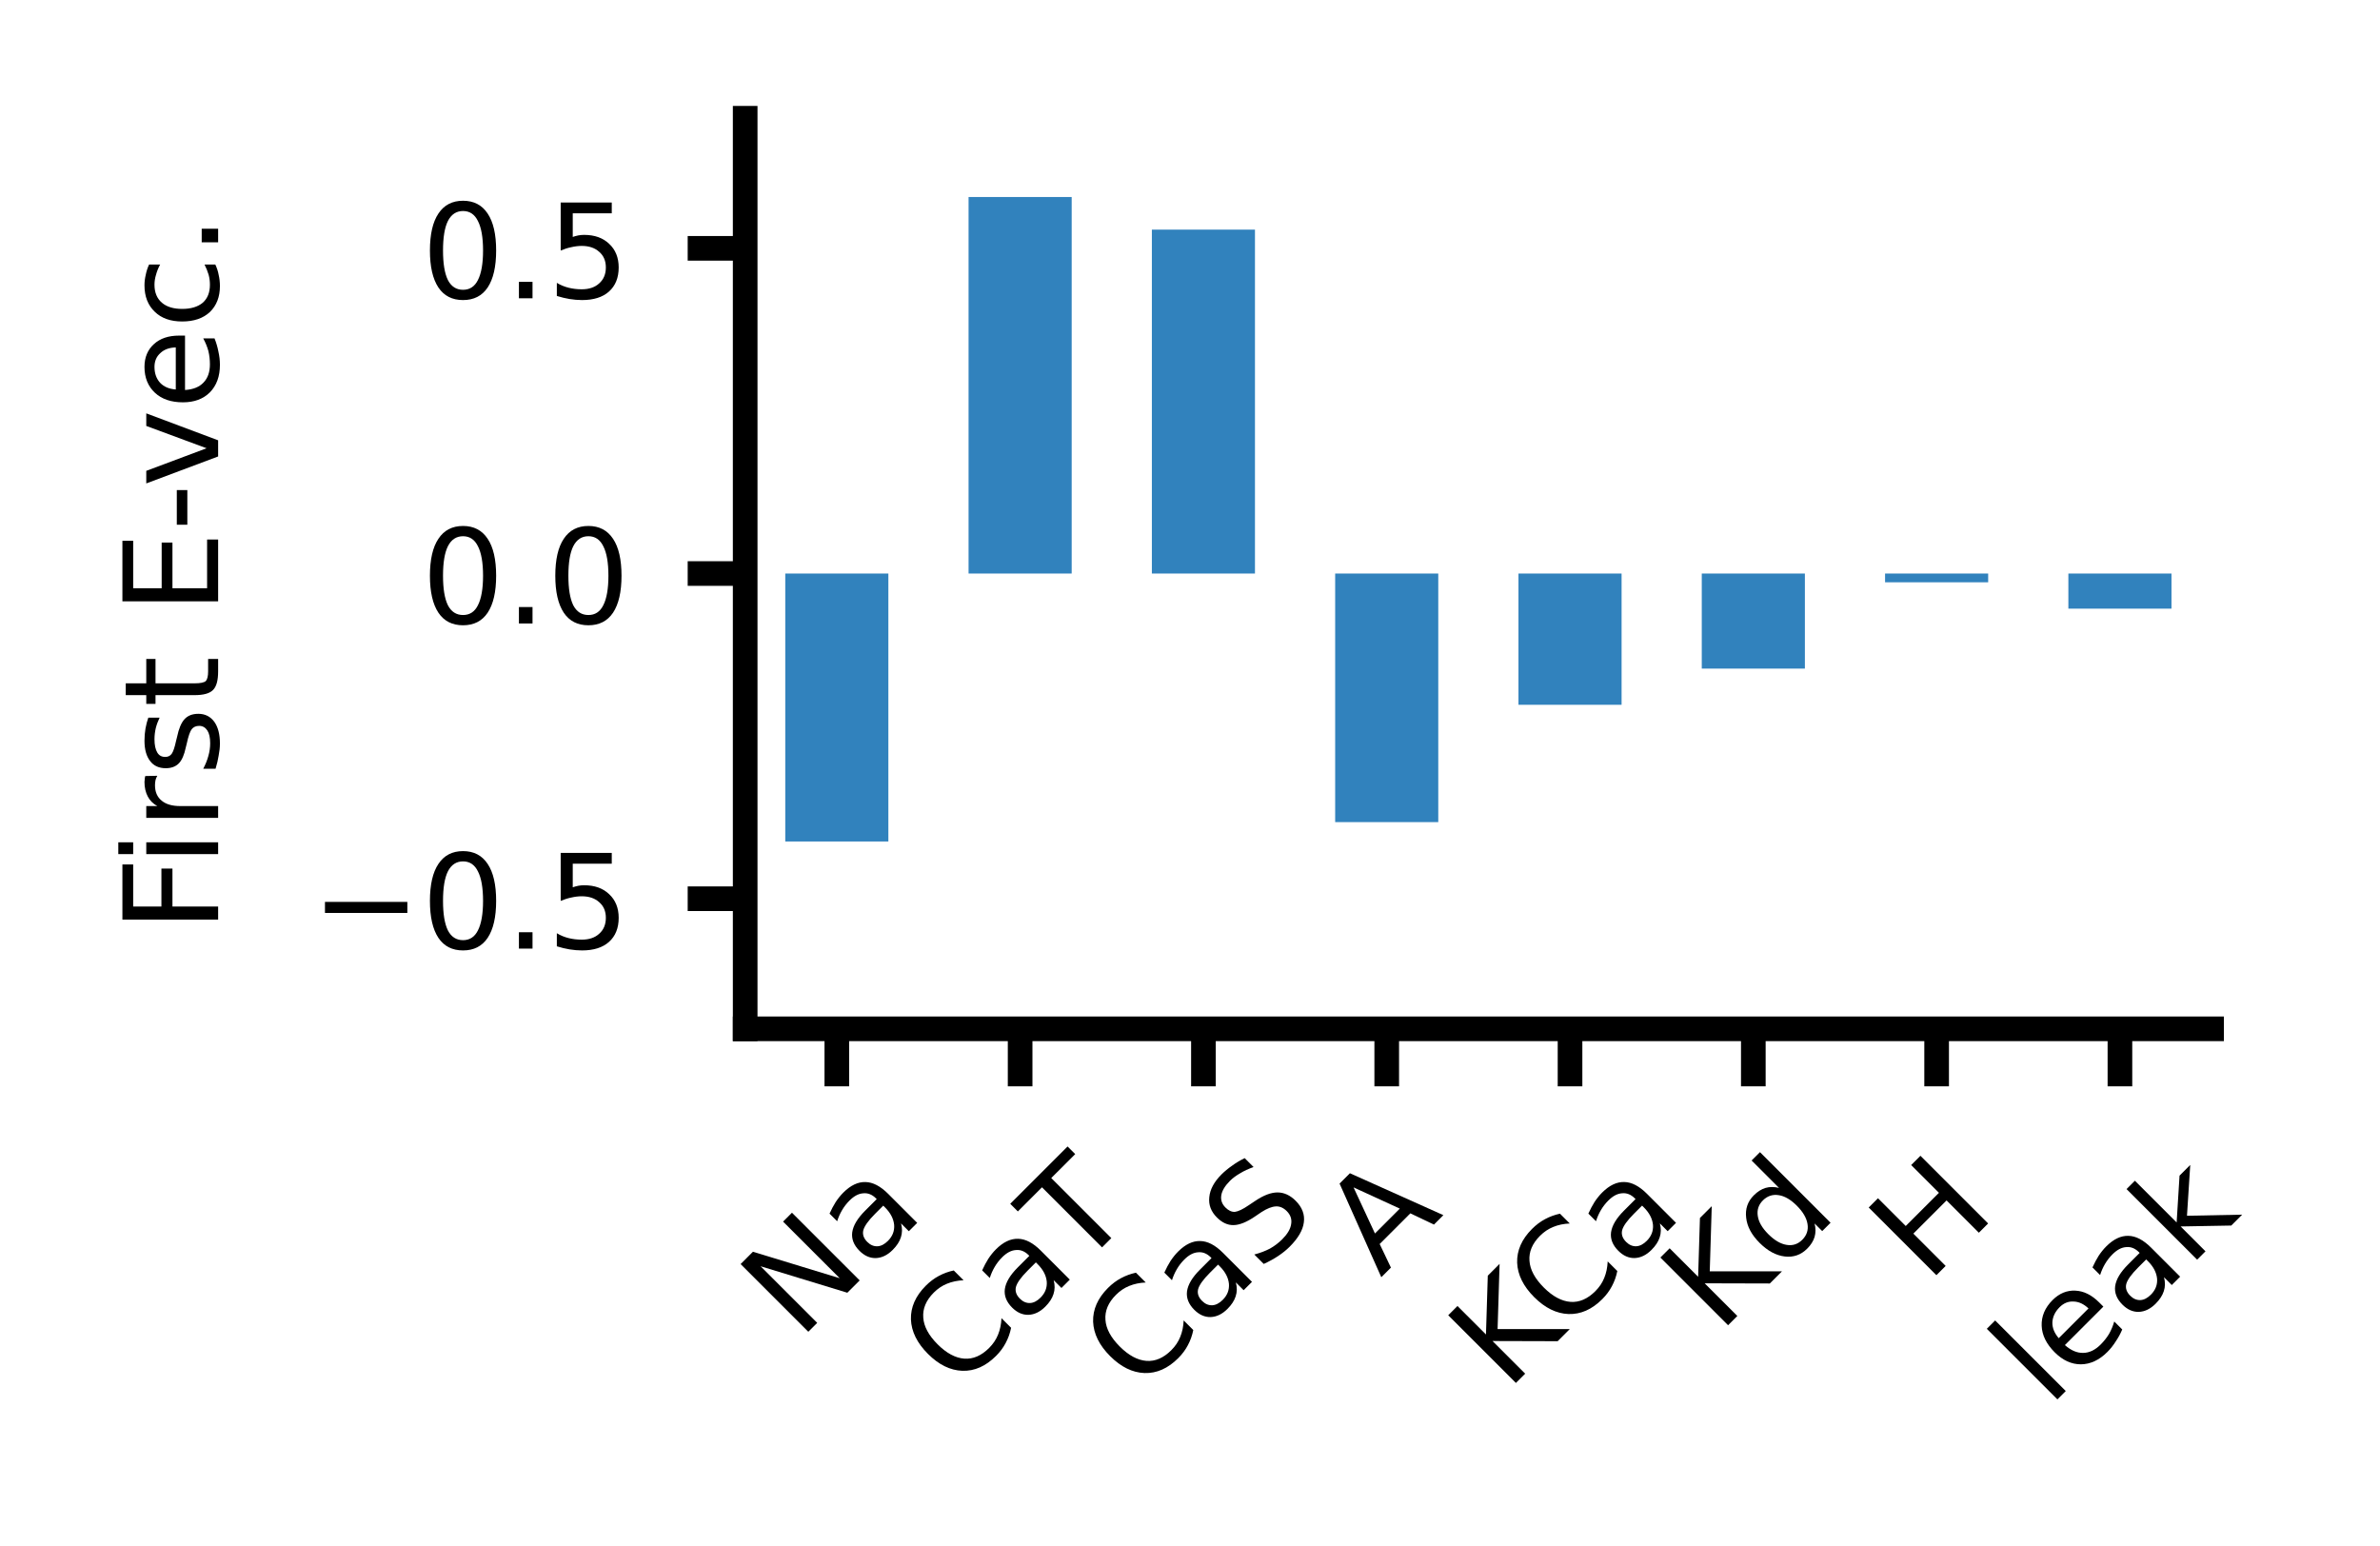
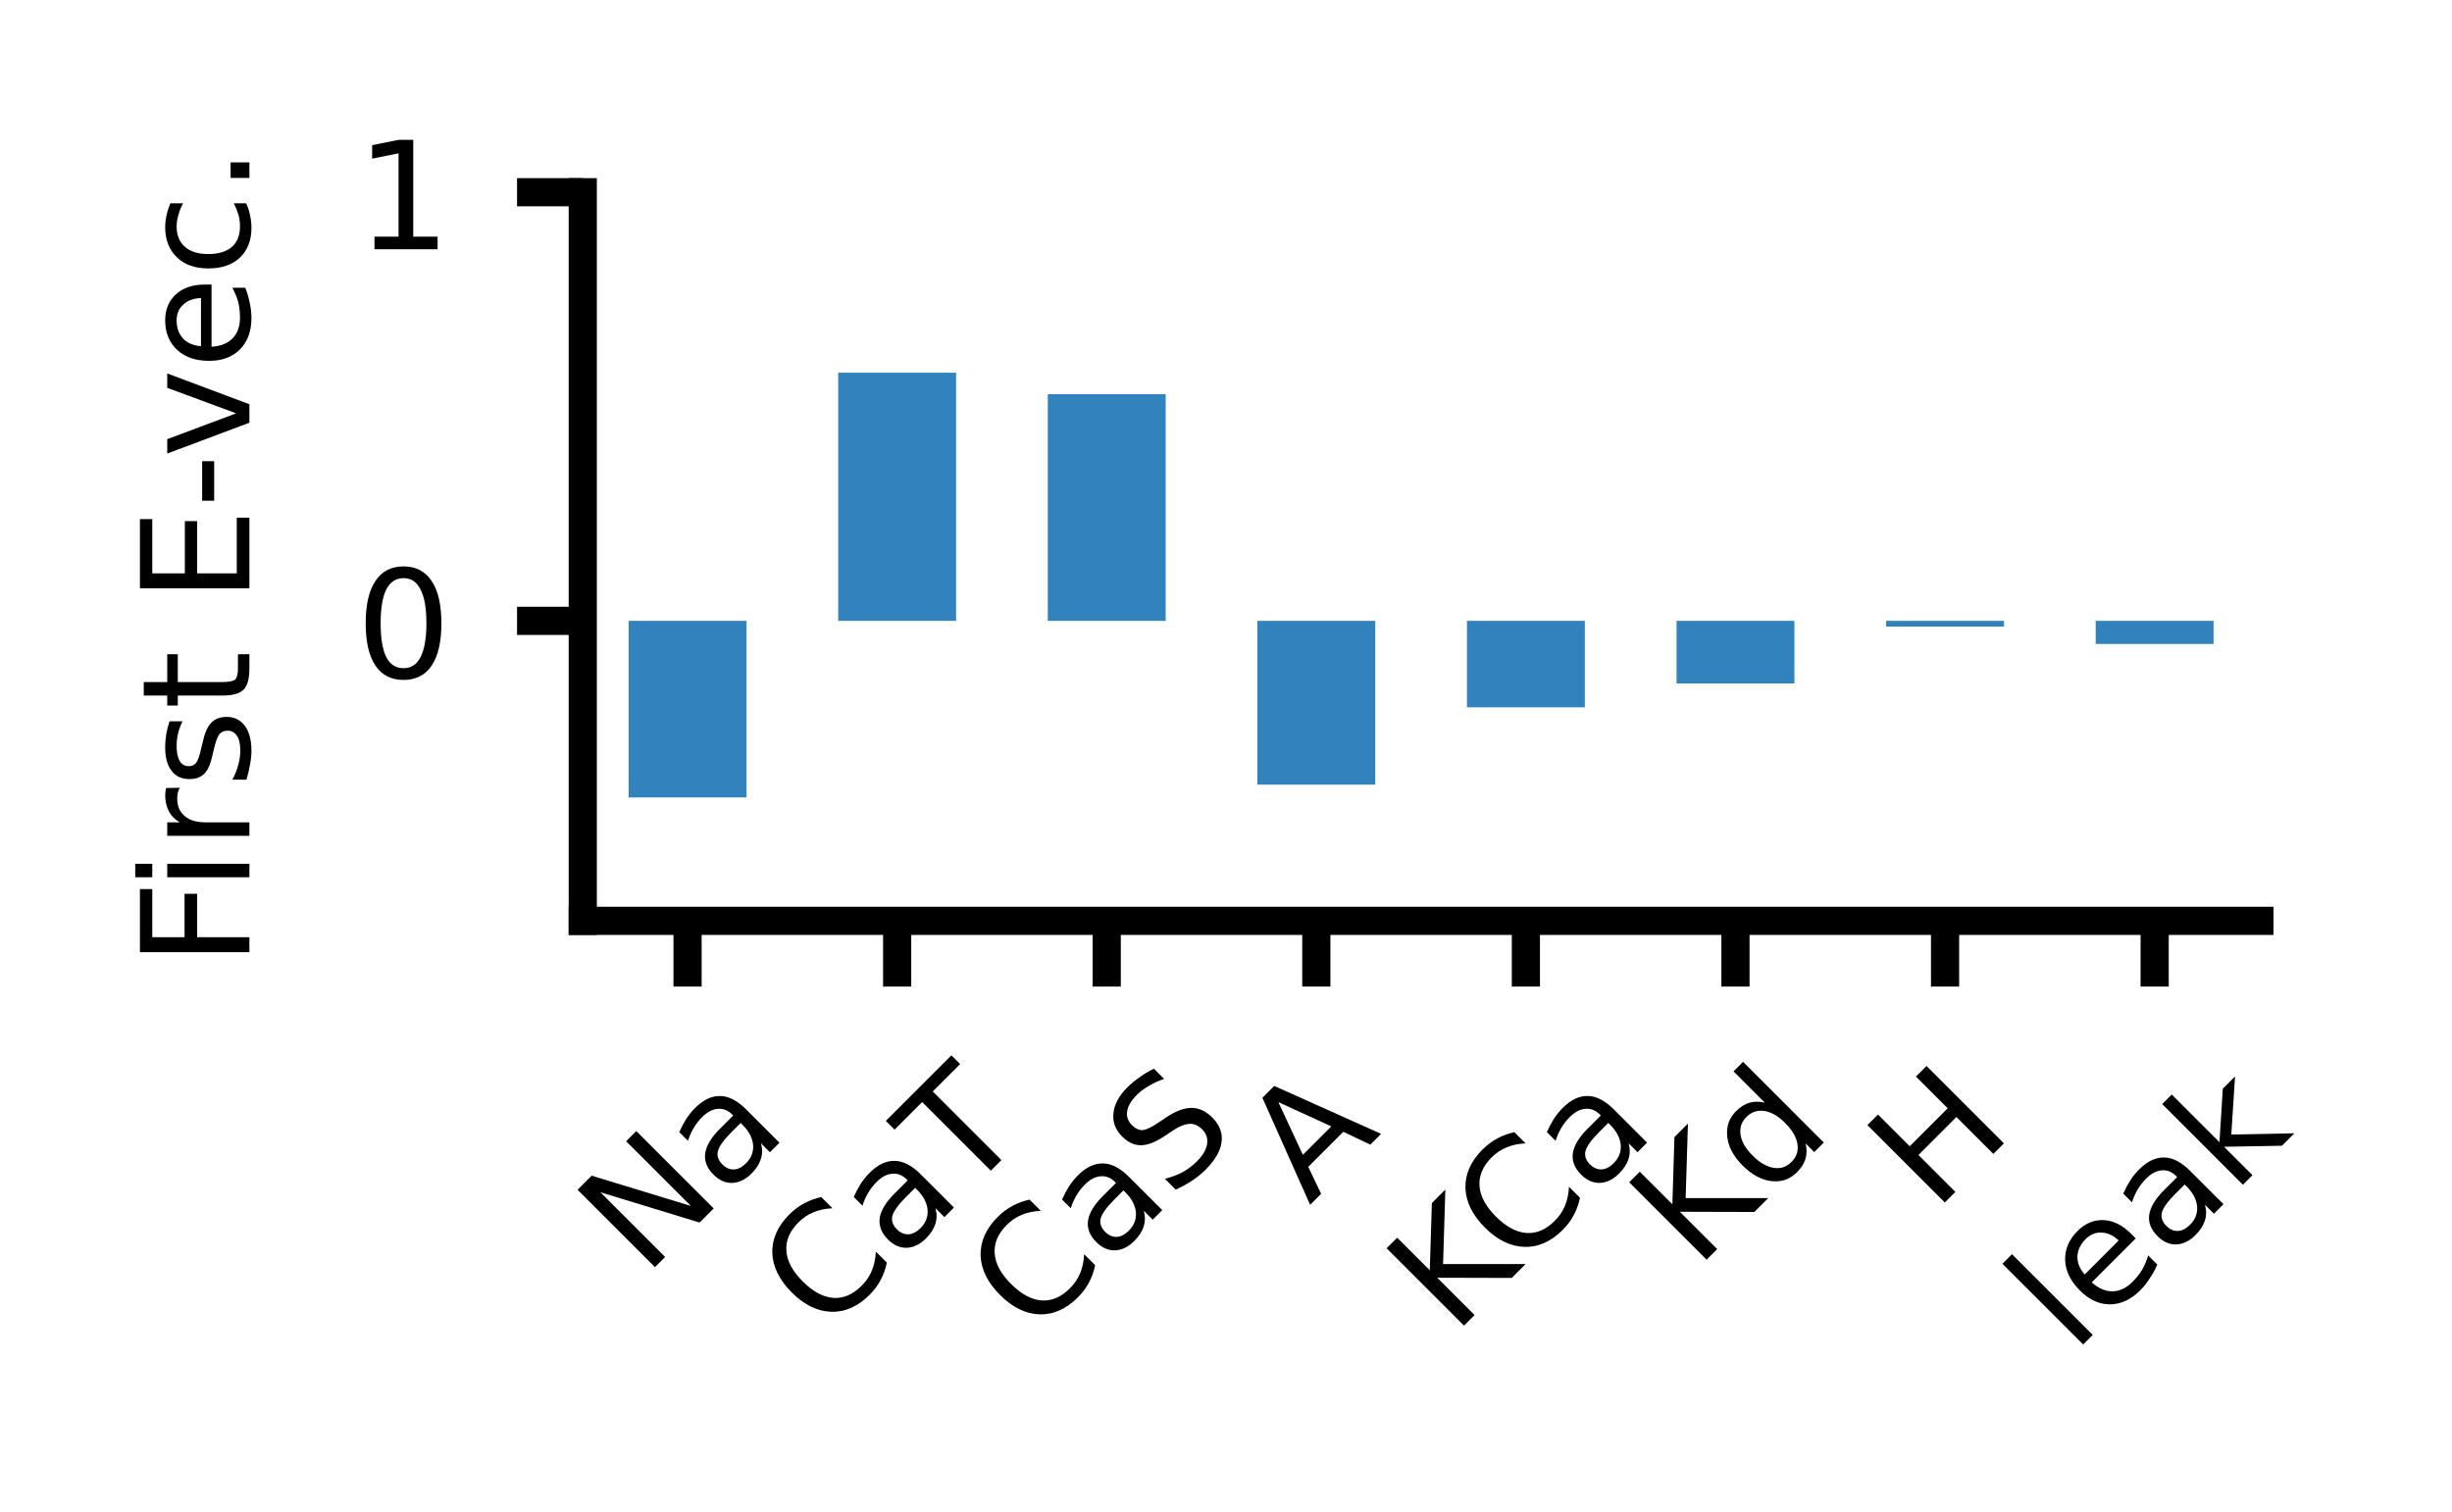
- <svg xmlns="http://www.w3.org/2000/svg" xmlns:xlink="http://www.w3.org/1999/xlink" height="94.109pt" version="1.1" viewBox="0 0 144.903 94.109" width="144.903pt">
+ <svg xmlns="http://www.w3.org/2000/svg" xmlns:xlink="http://www.w3.org/1999/xlink" height="80.517pt" version="1.1" viewBox="0 0 130.567 80.517" width="130.567pt">
  <defs>
    <style type="text/css">*{stroke-linecap:butt;stroke-linejoin:round;}</style>
  </defs>
  <g id="figure_1">
    <g id="patch_1">
-       <path d="M 0 94.109  L 144.903 94.109  L 144.903 0  L 0 0  z " style="fill:none;" />
+       <path d="M 0 80.517  L 130.567 80.517  L 130.567 0  L 0 0  z " style="fill:none;" />
    </g>
    <g id="axes_1">
      <g id="patch_2">
-         <path d="M 45.369 62.64  L 134.649 62.64  L 134.649 7.2  L 45.369 7.2  z " style="fill:none;" />
+         <path d="M 31.032 49.047  L 120.312 49.047  L 120.312 10.239  L 31.032 10.239  z " style="fill:none;" />
      </g>
      <g id="patch_3">
-         <path clip-path="url(#p082701ec70)" d="M 47.81 34.92  L 54.087 34.92  L 54.087 51.234  L 47.81 51.234  z " style="fill:#3182bd;" />
+         <path clip-path="url(#p22b98eb491)" d="M 33.474 33.068  L 39.751 33.068  L 39.751 42.472  L 33.474 42.472  z " style="fill:#3182bd;" />
      </g>
      <g id="patch_4">
-         <path clip-path="url(#p082701ec70)" d="M 58.97 34.92  L 65.248 34.92  L 65.248 11.995  L 58.97 11.995  z " style="fill:#3182bd;" />
+         <path clip-path="url(#p22b98eb491)" d="M 44.634 33.068  L 50.911 33.068  L 50.911 19.852  L 44.634 19.852  z " style="fill:#3182bd;" />
      </g>
      <g id="patch_5">
-         <path clip-path="url(#p082701ec70)" d="M 70.13 34.92  L 76.407 34.92  L 76.407 13.981  L 70.13 13.981  z " style="fill:#3182bd;" />
+         <path clip-path="url(#p22b98eb491)" d="M 55.794 33.068  L 62.071 33.068  L 62.071 20.997  L 55.794 20.997  z " style="fill:#3182bd;" />
      </g>
      <g id="patch_6">
-         <path clip-path="url(#p082701ec70)" d="M 81.29 34.92  L 87.567 34.92  L 87.567 50.055  L 81.29 50.055  z " style="fill:#3182bd;" />
+         <path clip-path="url(#p22b98eb491)" d="M 66.954 33.068  L 73.231 33.068  L 73.231 41.792  L 66.954 41.792  z " style="fill:#3182bd;" />
      </g>
      <g id="patch_7">
-         <path clip-path="url(#p082701ec70)" d="M 92.45 34.92  L 98.728 34.92  L 98.728 42.911  L 92.45 42.911  z " style="fill:#3182bd;" />
+         <path clip-path="url(#p22b98eb491)" d="M 78.114 33.068  L 84.391 33.068  L 84.391 37.674  L 78.114 37.674  z " style="fill:#3182bd;" />
      </g>
      <g id="patch_8">
-         <path clip-path="url(#p082701ec70)" d="M 103.61 34.92  L 109.888 34.92  L 109.888 40.708  L 103.61 40.708  z " style="fill:#3182bd;" />
+         <path clip-path="url(#p22b98eb491)" d="M 89.274 33.068  L 95.551 33.068  L 95.551 36.404  L 89.274 36.404  z " style="fill:#3182bd;" />
      </g>
      <g id="patch_9">
-         <path clip-path="url(#p082701ec70)" d="M 114.77 34.92  L 121.047 34.92  L 121.047 35.453  L 114.77 35.453  z " style="fill:#3182bd;" />
+         <path clip-path="url(#p22b98eb491)" d="M 100.434 33.068  L 106.711 33.068  L 106.711 33.375  L 100.434 33.375  z " style="fill:#3182bd;" />
      </g>
      <g id="patch_10">
-         <path clip-path="url(#p082701ec70)" d="M 125.93 34.92  L 132.208 34.92  L 132.208 37.058  L 125.93 37.058  z " style="fill:#3182bd;" />
+         <path clip-path="url(#p22b98eb491)" d="M 111.594 33.068  L 117.871 33.068  L 117.871 34.3  L 111.594 34.3  z " style="fill:#3182bd;" />
      </g>
      <g id="matplotlib.axis_1">
        <g id="xtick_1">
          <g id="line2d_1">
            <defs>
-               <path d="M 0 0  L 0 3.5  " id="mb4b4b2cb58" style="stroke:#000000;stroke-width:1.5;" />
+               <path d="M 0 0  L 0 3.5  " id="ma4ca8f84a7" style="stroke:#000000;stroke-width:1.5;" />
            </defs>
            <g>
-               <use style="stroke:#000000;stroke-width:1.5;" x="50.949" xlink:href="#mb4b4b2cb58" y="62.64" />
+               <use style="stroke:#000000;stroke-width:1.5;" x="36.612" xlink:href="#ma4ca8f84a7" y="49.047" />
            </g>
          </g>
          <g id="text_1">
-             <text style="font-family:DejaVu Sans;font-size:8px;font-stretch:normal;font-style:normal;font-weight:normal;" transform="translate(48.66038 81.63695)rotate(-45)">Na</text>
+             <text style="font-family:DejaVu Sans;font-size:8px;font-stretch:normal;font-style:normal;font-weight:normal;" transform="translate(34.32413 68.04433)rotate(-45)">Na</text>
          </g>
        </g>
        <g id="xtick_2">
          <g id="line2d_2">
            <g>
-               <use style="stroke:#000000;stroke-width:1.5;" x="62.109" xlink:href="#mb4b4b2cb58" y="62.64" />
+               <use style="stroke:#000000;stroke-width:1.5;" x="47.773" xlink:href="#ma4ca8f84a7" y="49.047" />
            </g>
          </g>
          <g id="text_2">
-             <text style="font-family:DejaVu Sans;font-size:8px;font-stretch:normal;font-style:normal;font-weight:normal;" transform="translate(58.2338 84.81009)rotate(-45)">CaT</text>
+             <text style="font-family:DejaVu Sans;font-size:8px;font-stretch:normal;font-style:normal;font-weight:normal;" transform="translate(43.89755 71.21747)rotate(-45)">CaT</text>
          </g>
        </g>
        <g id="xtick_3">
          <g id="line2d_3">
            <g>
-               <use style="stroke:#000000;stroke-width:1.5;" x="73.269" xlink:href="#mb4b4b2cb58" y="62.64" />
+               <use style="stroke:#000000;stroke-width:1.5;" x="58.932" xlink:href="#ma4ca8f84a7" y="49.047" />
            </g>
          </g>
          <g id="text_3">
-             <text style="font-family:DejaVu Sans;font-size:8px;font-stretch:normal;font-style:normal;font-weight:normal;" transform="translate(69.32575 84.94621)rotate(-45)">CaS</text>
+             <text style="font-family:DejaVu Sans;font-size:8px;font-stretch:normal;font-style:normal;font-weight:normal;" transform="translate(54.9895 71.35358)rotate(-45)">CaS</text>
          </g>
        </g>
        <g id="xtick_4">
          <g id="line2d_4">
            <g>
-               <use style="stroke:#000000;stroke-width:1.5;" x="84.429" xlink:href="#mb4b4b2cb58" y="62.64" />
+               <use style="stroke:#000000;stroke-width:1.5;" x="70.093" xlink:href="#ma4ca8f84a7" y="49.047" />
            </g>
          </g>
          <g id="text_4">
-             <text style="font-family:DejaVu Sans;font-size:8px;font-stretch:normal;font-style:normal;font-weight:normal;" transform="translate(84.05487 77.80797)rotate(-45)">A</text>
+             <text style="font-family:DejaVu Sans;font-size:8px;font-stretch:normal;font-style:normal;font-weight:normal;" transform="translate(69.71862 64.21534)rotate(-45)">A</text>
          </g>
        </g>
        <g id="xtick_5">
          <g id="line2d_5">
            <g>
-               <use style="stroke:#000000;stroke-width:1.5;" x="95.589" xlink:href="#mb4b4b2cb58" y="62.64" />
+               <use style="stroke:#000000;stroke-width:1.5;" x="81.252" xlink:href="#ma4ca8f84a7" y="49.047" />
            </g>
          </g>
          <g id="text_5">
-             <text style="font-family:DejaVu Sans;font-size:8px;font-stretch:normal;font-style:normal;font-weight:normal;" transform="translate(91.74209 84.75352)rotate(-45)">KCa</text>
+             <text style="font-family:DejaVu Sans;font-size:8px;font-stretch:normal;font-style:normal;font-weight:normal;" transform="translate(77.40584 71.1609)rotate(-45)">KCa</text>
          </g>
        </g>
        <g id="xtick_6">
          <g id="line2d_6">
            <g>
-               <use style="stroke:#000000;stroke-width:1.5;" x="106.749" xlink:href="#mb4b4b2cb58" y="62.64" />
+               <use style="stroke:#000000;stroke-width:1.5;" x="92.412" xlink:href="#ma4ca8f84a7" y="49.047" />
            </g>
          </g>
          <g id="text_6">
-             <text style="font-family:DejaVu Sans;font-size:8px;font-stretch:normal;font-style:normal;font-weight:normal;" transform="translate(104.6592 81.2392)rotate(-45)">Kd</text>
+             <text style="font-family:DejaVu Sans;font-size:8px;font-stretch:normal;font-style:normal;font-weight:normal;" transform="translate(90.323 67.64658)rotate(-45)">Kd</text>
          </g>
        </g>
        <g id="xtick_7">
          <g id="line2d_7">
            <g>
-               <use style="stroke:#000000;stroke-width:1.5;" x="117.909" xlink:href="#mb4b4b2cb58" y="62.64" />
+               <use style="stroke:#000000;stroke-width:1.5;" x="103.573" xlink:href="#ma4ca8f84a7" y="49.047" />
            </g>
          </g>
          <g id="text_7">
-             <text style="font-family:DejaVu Sans;font-size:8px;font-stretch:normal;font-style:normal;font-weight:normal;" transform="translate(117.3426 78.19246)rotate(-45)">H</text>
+             <text style="font-family:DejaVu Sans;font-size:8px;font-stretch:normal;font-style:normal;font-weight:normal;" transform="translate(103.0064 64.59983)rotate(-45)">H</text>
          </g>
        </g>
        <g id="xtick_8">
          <g id="line2d_8">
            <g>
-               <use style="stroke:#000000;stroke-width:1.5;" x="129.069" xlink:href="#mb4b4b2cb58" y="62.64" />
+               <use style="stroke:#000000;stroke-width:1.5;" x="114.733" xlink:href="#ma4ca8f84a7" y="49.047" />
            </g>
          </g>
          <g id="text_8">
-             <text style="font-family:DejaVu Sans;font-size:8px;font-stretch:normal;font-style:normal;font-weight:normal;" transform="translate(124.7324 85.73287)rotate(-45)">leak</text>
+             <text style="font-family:DejaVu Sans;font-size:8px;font-stretch:normal;font-style:normal;font-weight:normal;" transform="translate(110.3962 72.14024)rotate(-45)">leak</text>
          </g>
        </g>
      </g>
      <g id="matplotlib.axis_2">
        <g id="ytick_1">
          <g id="line2d_9">
            <defs>
-               <path d="M 0 0  L -3.5 0  " id="medb875cd94" style="stroke:#000000;stroke-width:1.5;" />
+               <path d="M 0 0  L -3.5 0  " id="m8a35805178" style="stroke:#000000;stroke-width:1.5;" />
            </defs>
            <g>
-               <use style="stroke:#000000;stroke-width:1.5;" x="45.369" xlink:href="#medb875cd94" y="54.72" />
+               <use style="stroke:#000000;stroke-width:1.5;" x="31.032" xlink:href="#m8a35805178" y="33.068" />
            </g>
          </g>
          <g id="text_9">
-             <text style="font-family:DejaVu Sans;font-size:8px;font-stretch:normal;font-style:normal;font-weight:normal;text-anchor:end;" transform="rotate(-0, 38.36875, 57.75937)" x="38.369" y="57.759">−0.5</text>
+             <text style="font-family:DejaVu Sans;font-size:8px;font-stretch:normal;font-style:normal;font-weight:normal;text-anchor:end;" transform="rotate(-0, 24.0325, 36.10699)" x="24.032" y="36.107">0</text>
          </g>
        </g>
        <g id="ytick_2">
          <g id="line2d_10">
            <g>
-               <use style="stroke:#000000;stroke-width:1.5;" x="45.369" xlink:href="#medb875cd94" y="34.92" />
+               <use style="stroke:#000000;stroke-width:1.5;" x="31.032" xlink:href="#m8a35805178" y="10.239" />
            </g>
          </g>
          <g id="text_10">
-             <text style="font-family:DejaVu Sans;font-size:8px;font-stretch:normal;font-style:normal;font-weight:normal;text-anchor:end;" transform="rotate(-0, 38.36875, 37.95938)" x="38.369" y="37.959">0.0</text>
+             <text style="font-family:DejaVu Sans;font-size:8px;font-stretch:normal;font-style:normal;font-weight:normal;text-anchor:end;" transform="rotate(-0, 24.0325, 13.27875)" x="24.032" y="13.279">1</text>
          </g>
        </g>
-         <g id="ytick_3">
-           <g id="line2d_11">
-             <g>
-               <use style="stroke:#000000;stroke-width:1.5;" x="45.369" xlink:href="#medb875cd94" y="15.12" />
-             </g>
-           </g>
-           <g id="text_11">
-             <text style="font-family:DejaVu Sans;font-size:8px;font-stretch:normal;font-style:normal;font-weight:normal;text-anchor:end;" transform="rotate(-0, 38.36875, 18.15938)" x="38.369" y="18.159">0.5</text>
-           </g>
-         </g>
-         <g id="text_12">
-           <text style="font-family:DejaVu Sans;font-size:8px;font-stretch:normal;font-style:normal;font-weight:normal;text-anchor:middle;" transform="rotate(-90, 13.27875, 34.92)" x="13.279" y="34.92">First E-vec.</text>
+         <g id="text_11">
+           <text style="font-family:DejaVu Sans;font-size:8px;font-stretch:normal;font-style:normal;font-weight:normal;text-anchor:middle;" transform="rotate(-90, 13.27875, 29.64337)" x="13.279" y="29.643">First E-vec.</text>
        </g>
      </g>
      <g id="patch_11">
-         <path d="M 45.369 62.64  L 45.369 7.2  " style="fill:none;stroke:#000000;stroke-linecap:square;stroke-linejoin:miter;stroke-width:1.5;" />
+         <path d="M 31.032 49.047  L 31.032 10.239  " style="fill:none;stroke:#000000;stroke-linecap:square;stroke-linejoin:miter;stroke-width:1.5;" />
      </g>
      <g id="patch_12">
-         <path d="M 45.369 62.64  L 134.649 62.64  " style="fill:none;stroke:#000000;stroke-linecap:square;stroke-linejoin:miter;stroke-width:1.5;" />
+         <path d="M 31.032 49.047  L 120.312 49.047  " style="fill:none;stroke:#000000;stroke-linecap:square;stroke-linejoin:miter;stroke-width:1.5;" />
      </g>
    </g>
  </g>
  <defs>
-     <clipPath id="p082701ec70">
-       <rect height="55.44" width="89.28" x="45.369" y="7.2" />
+     <clipPath id="p22b98eb491">
+       <rect height="38.808" width="89.28" x="31.032" y="10.239" />
    </clipPath>
  </defs>
</svg>
